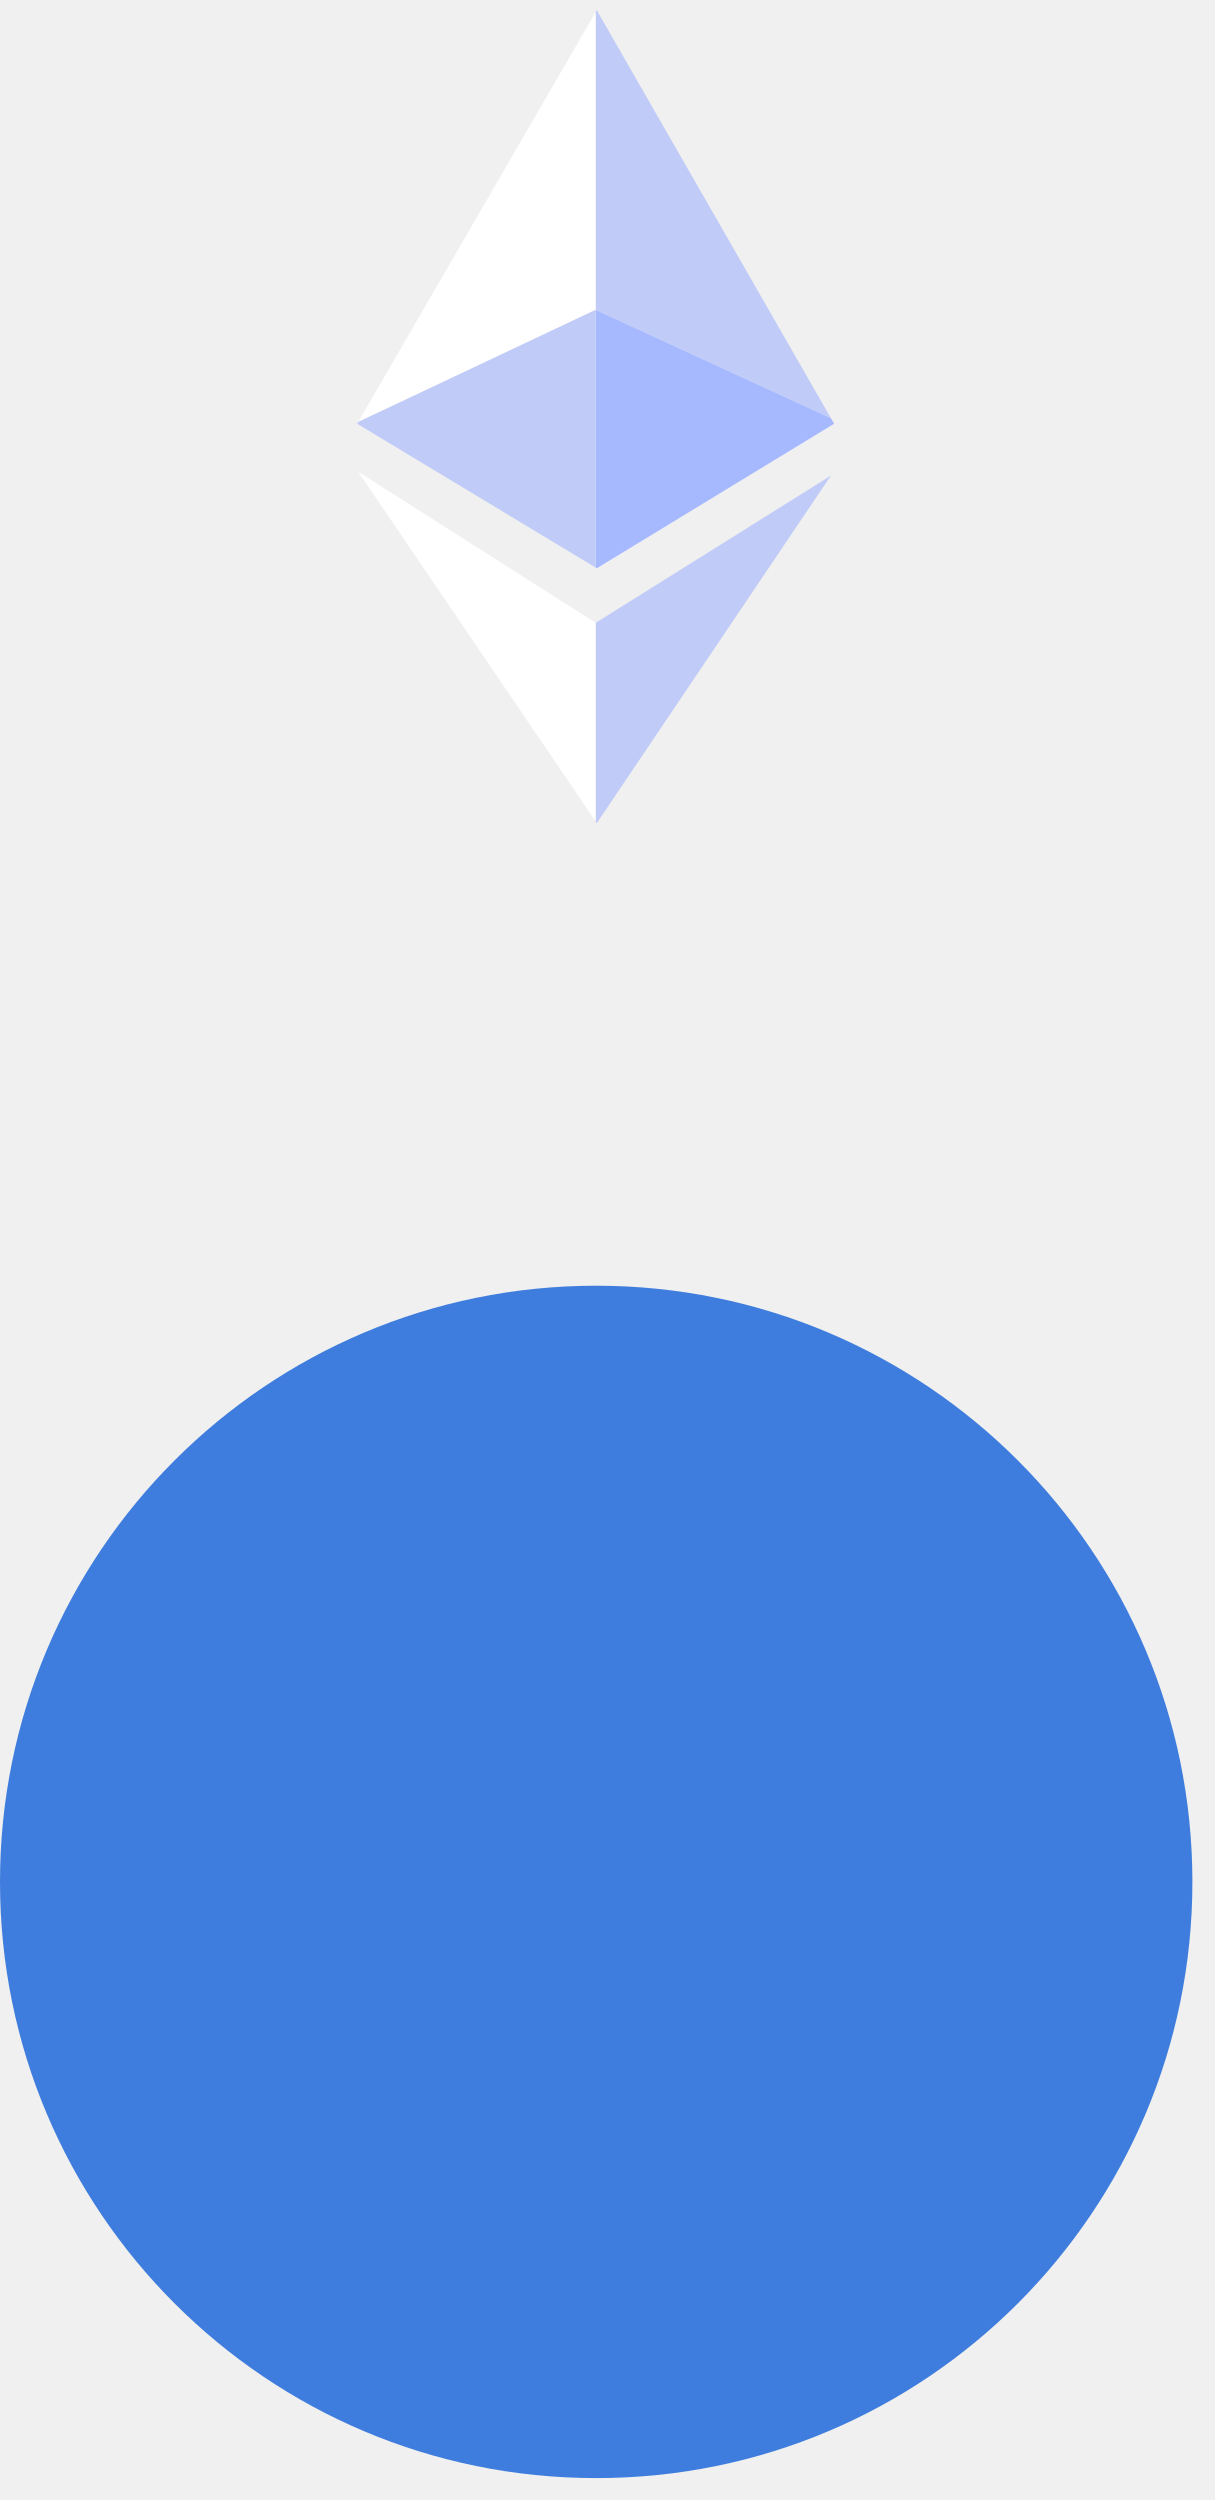
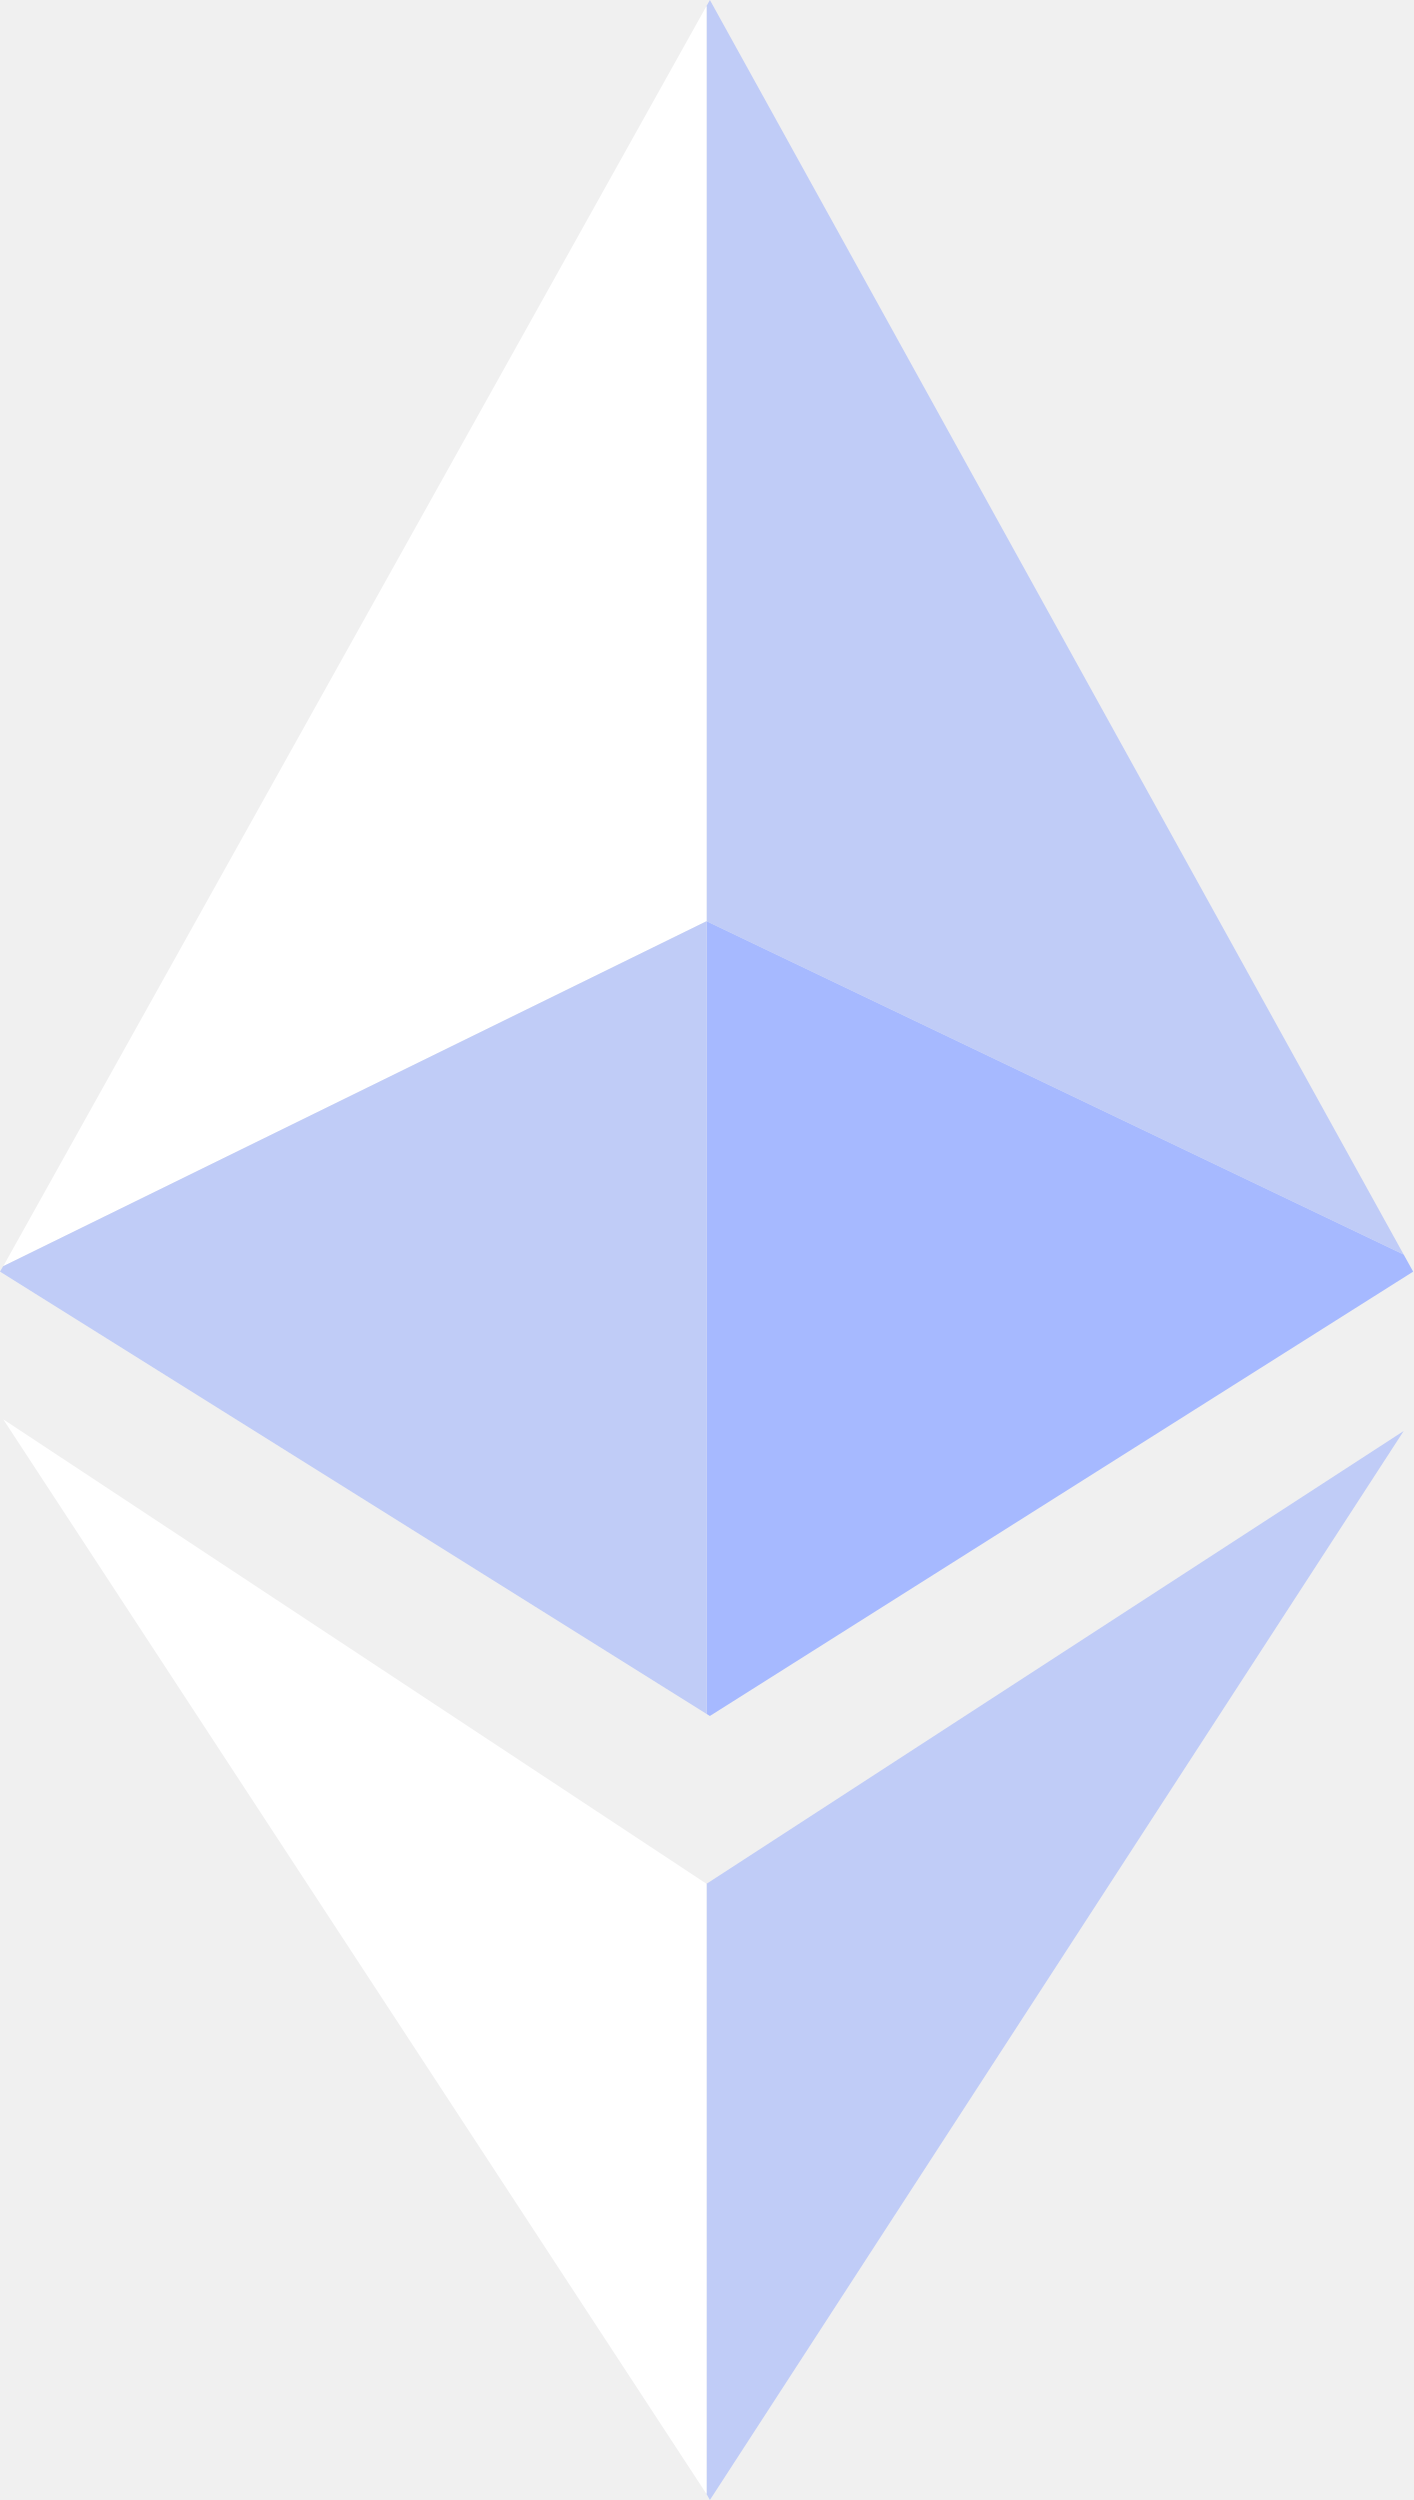
- <svg xmlns="http://www.w3.org/2000/svg" width="34" height="70" viewBox="0 0 34 70" fill="none">
-   <g id="Group 7902">
-     <path id="Vector" d="M33.387 52.693C33.387 43.474 25.913 36 16.693 36C7.474 36 -1.13269e-06 43.474 -7.2969e-07 52.693C-3.26693e-07 61.913 7.474 69.387 16.693 69.387C25.913 69.387 33.387 61.913 33.387 52.693Z" fill="#3E7DDD" />
-     <path id="Vector_2" d="M23.266 11.709L16.677 8.674V0.34L16.709 0.286L23.266 11.709Z" fill="#C0CCF7" />
-     <path id="Vector_3" d="M23.355 11.865L16.709 15.912L16.677 15.892V8.675L23.266 11.709L23.355 11.865Z" fill="#A6B9FF" />
-     <path id="Vector_4" d="M16.677 0.34V8.674L10.03 11.815L16.677 0.34Z" fill="white" />
-     <path id="Vector_5" d="M23.266 13.316L16.677 17.44V22.996L16.709 23.05L23.266 13.316Z" fill="#C0CCF7" />
-     <path id="Vector_6" d="M16.677 22.996V17.439L10.03 13.21L16.677 22.996Z" fill="white" />
-     <path id="Vector_7" d="M16.677 8.675V15.892L10 11.865L10.03 11.815L16.677 8.675Z" fill="#C0CCF7" />
+ <svg xmlns="http://www.w3.org/2000/svg" width="13" height="23" viewBox="0 0 13 23" fill="none">
+   <g clip-path="url(#clip0_9_1088)">
+     <path d="M12.914 11.542L6.5 8.475V0.055L6.531 0L12.914 11.542Z" fill="#C0CCF7" />
+     <path d="M13.001 11.699L6.531 15.787L6.5 15.768V8.475L12.914 11.542L13.001 11.699Z" fill="#A6B9FF" />
+     <path d="M6.5 0.055V8.475L0.03 11.649L6.5 0.055Z" fill="white" />
+     <path d="M12.914 13.165L6.5 17.331V22.945L6.531 23L12.914 13.165Z" fill="#C0CCF7" />
+     <path d="M6.5 22.945V17.331L0.03 13.058L6.5 22.945Z" fill="white" />
+     <path d="M6.5 8.475V15.768L0 11.699L0.029 11.649L6.5 8.475Z" fill="#C0CCF7" />
  </g>
+   <defs>
+     <clipPath id="clip0_9_1088">
+       <rect width="13" height="23" fill="white" />
+     </clipPath>
+   </defs>
</svg>
